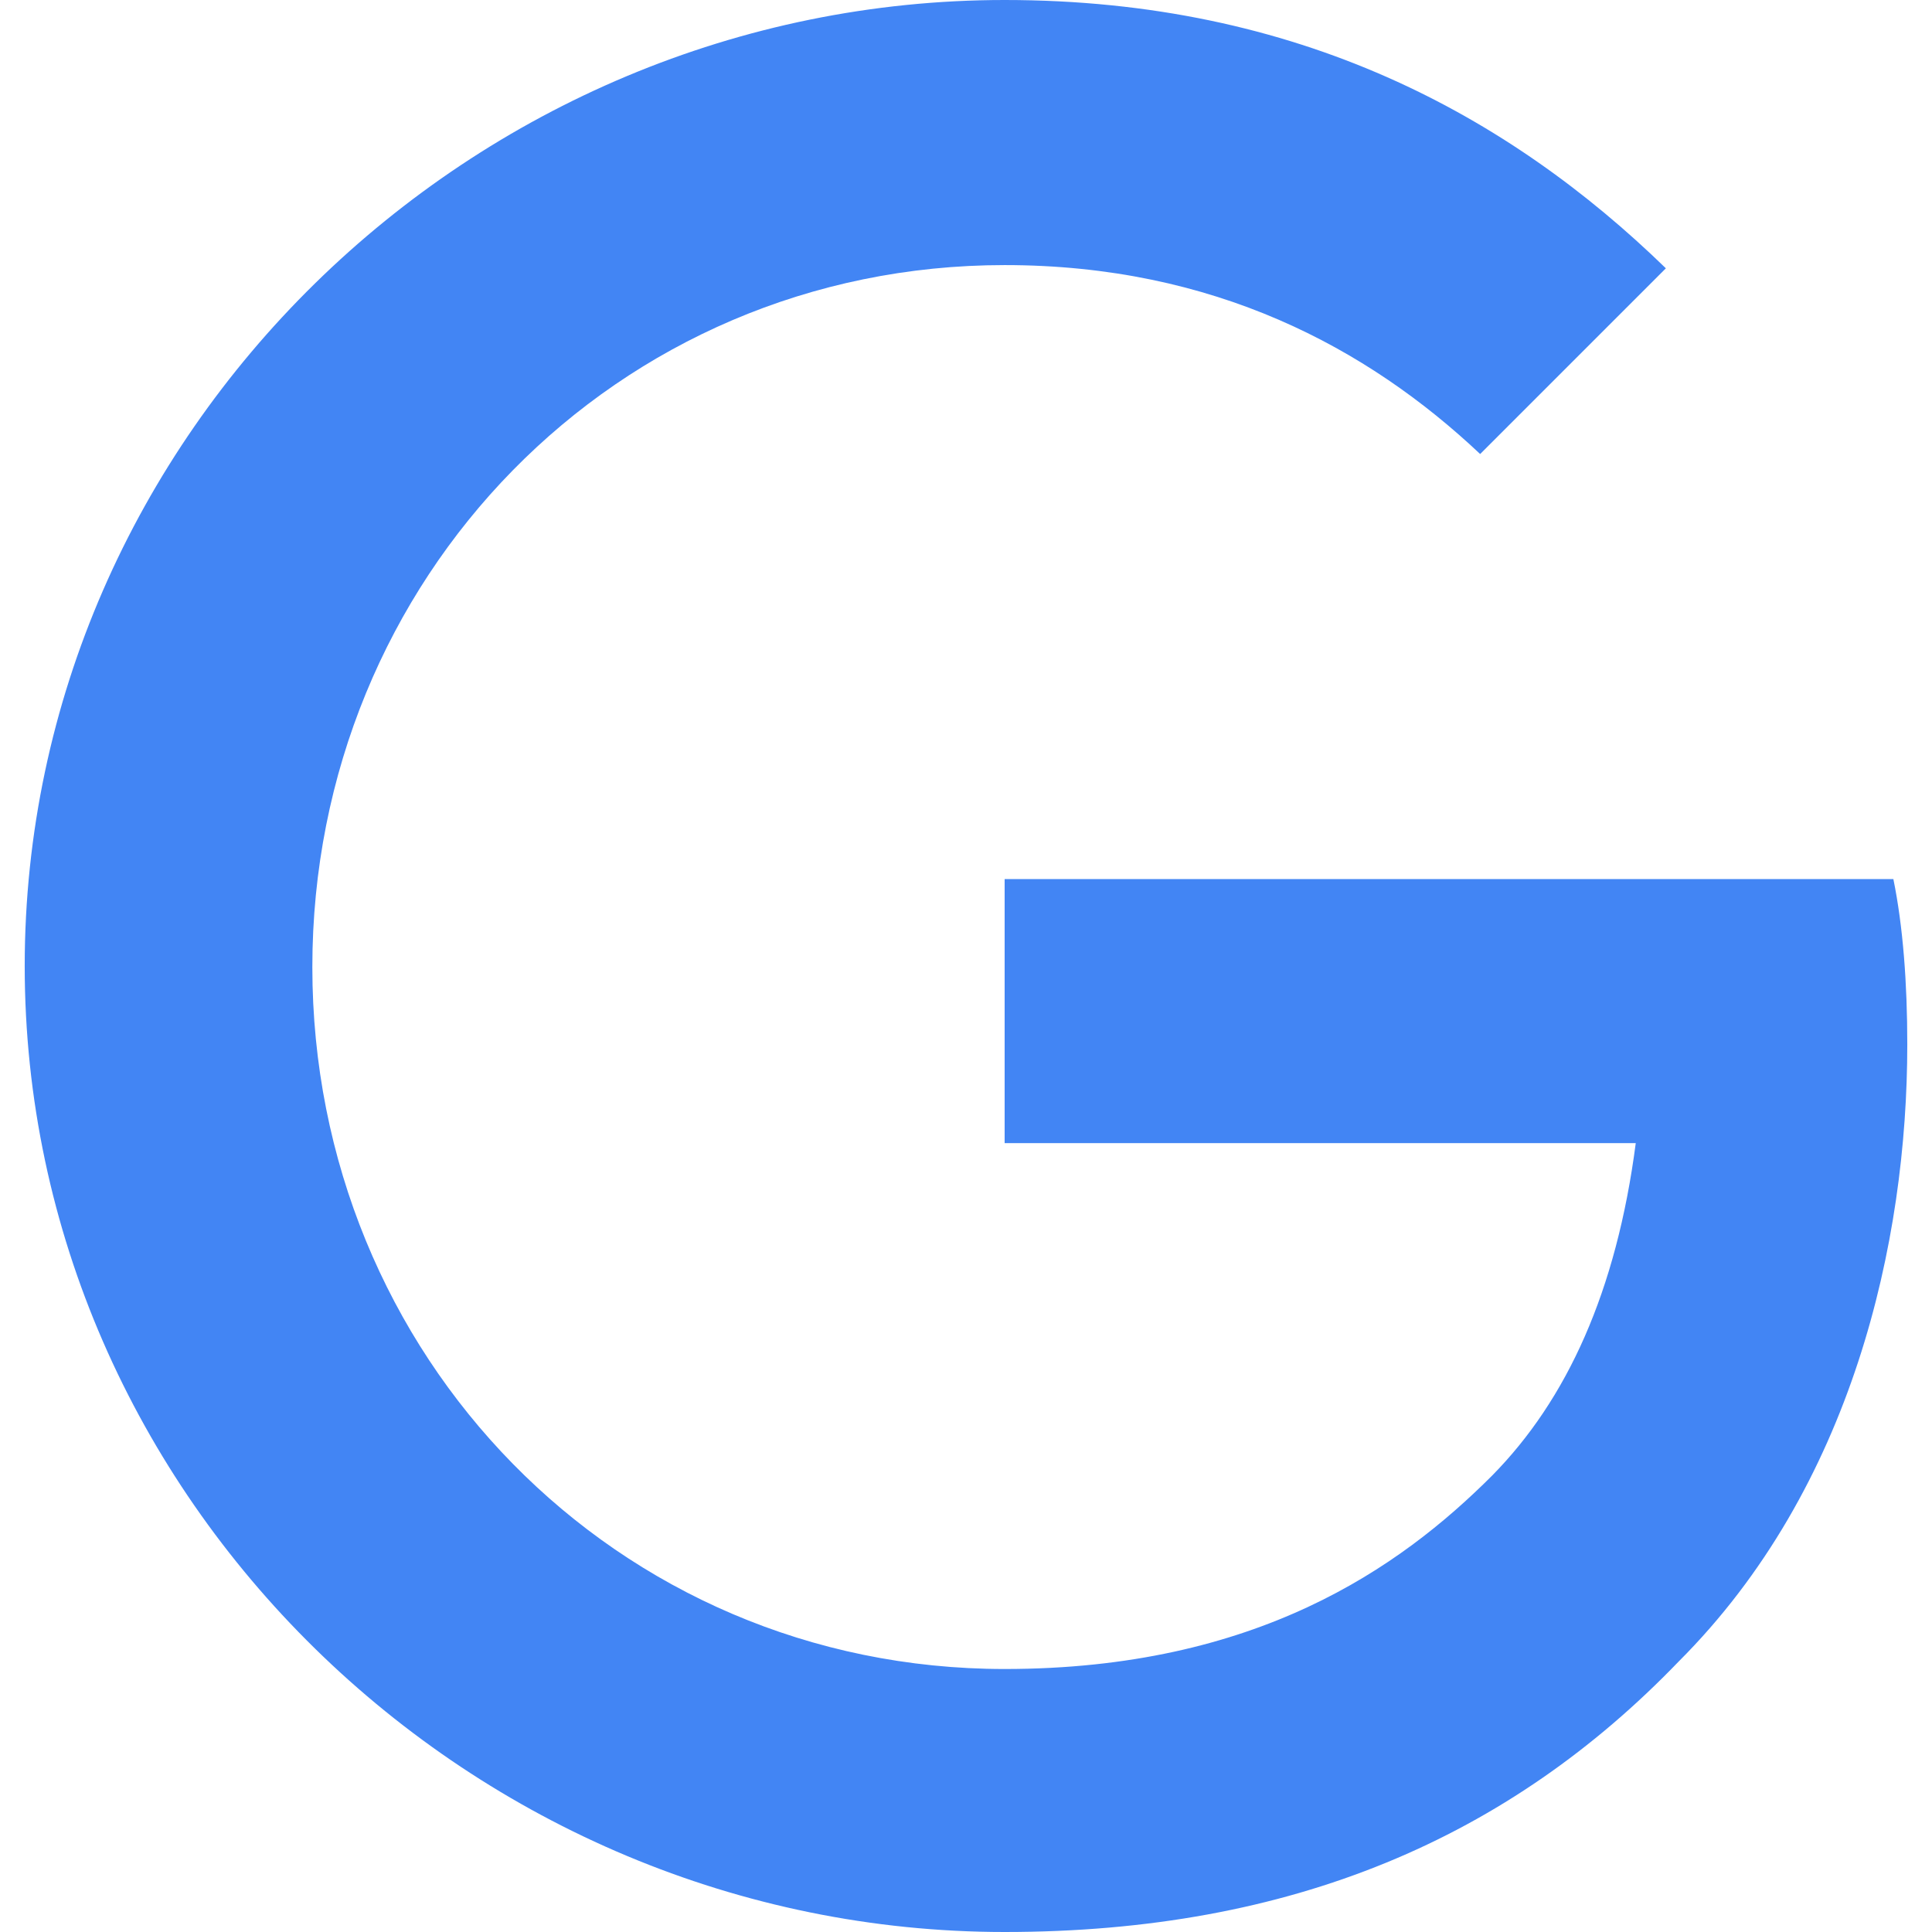
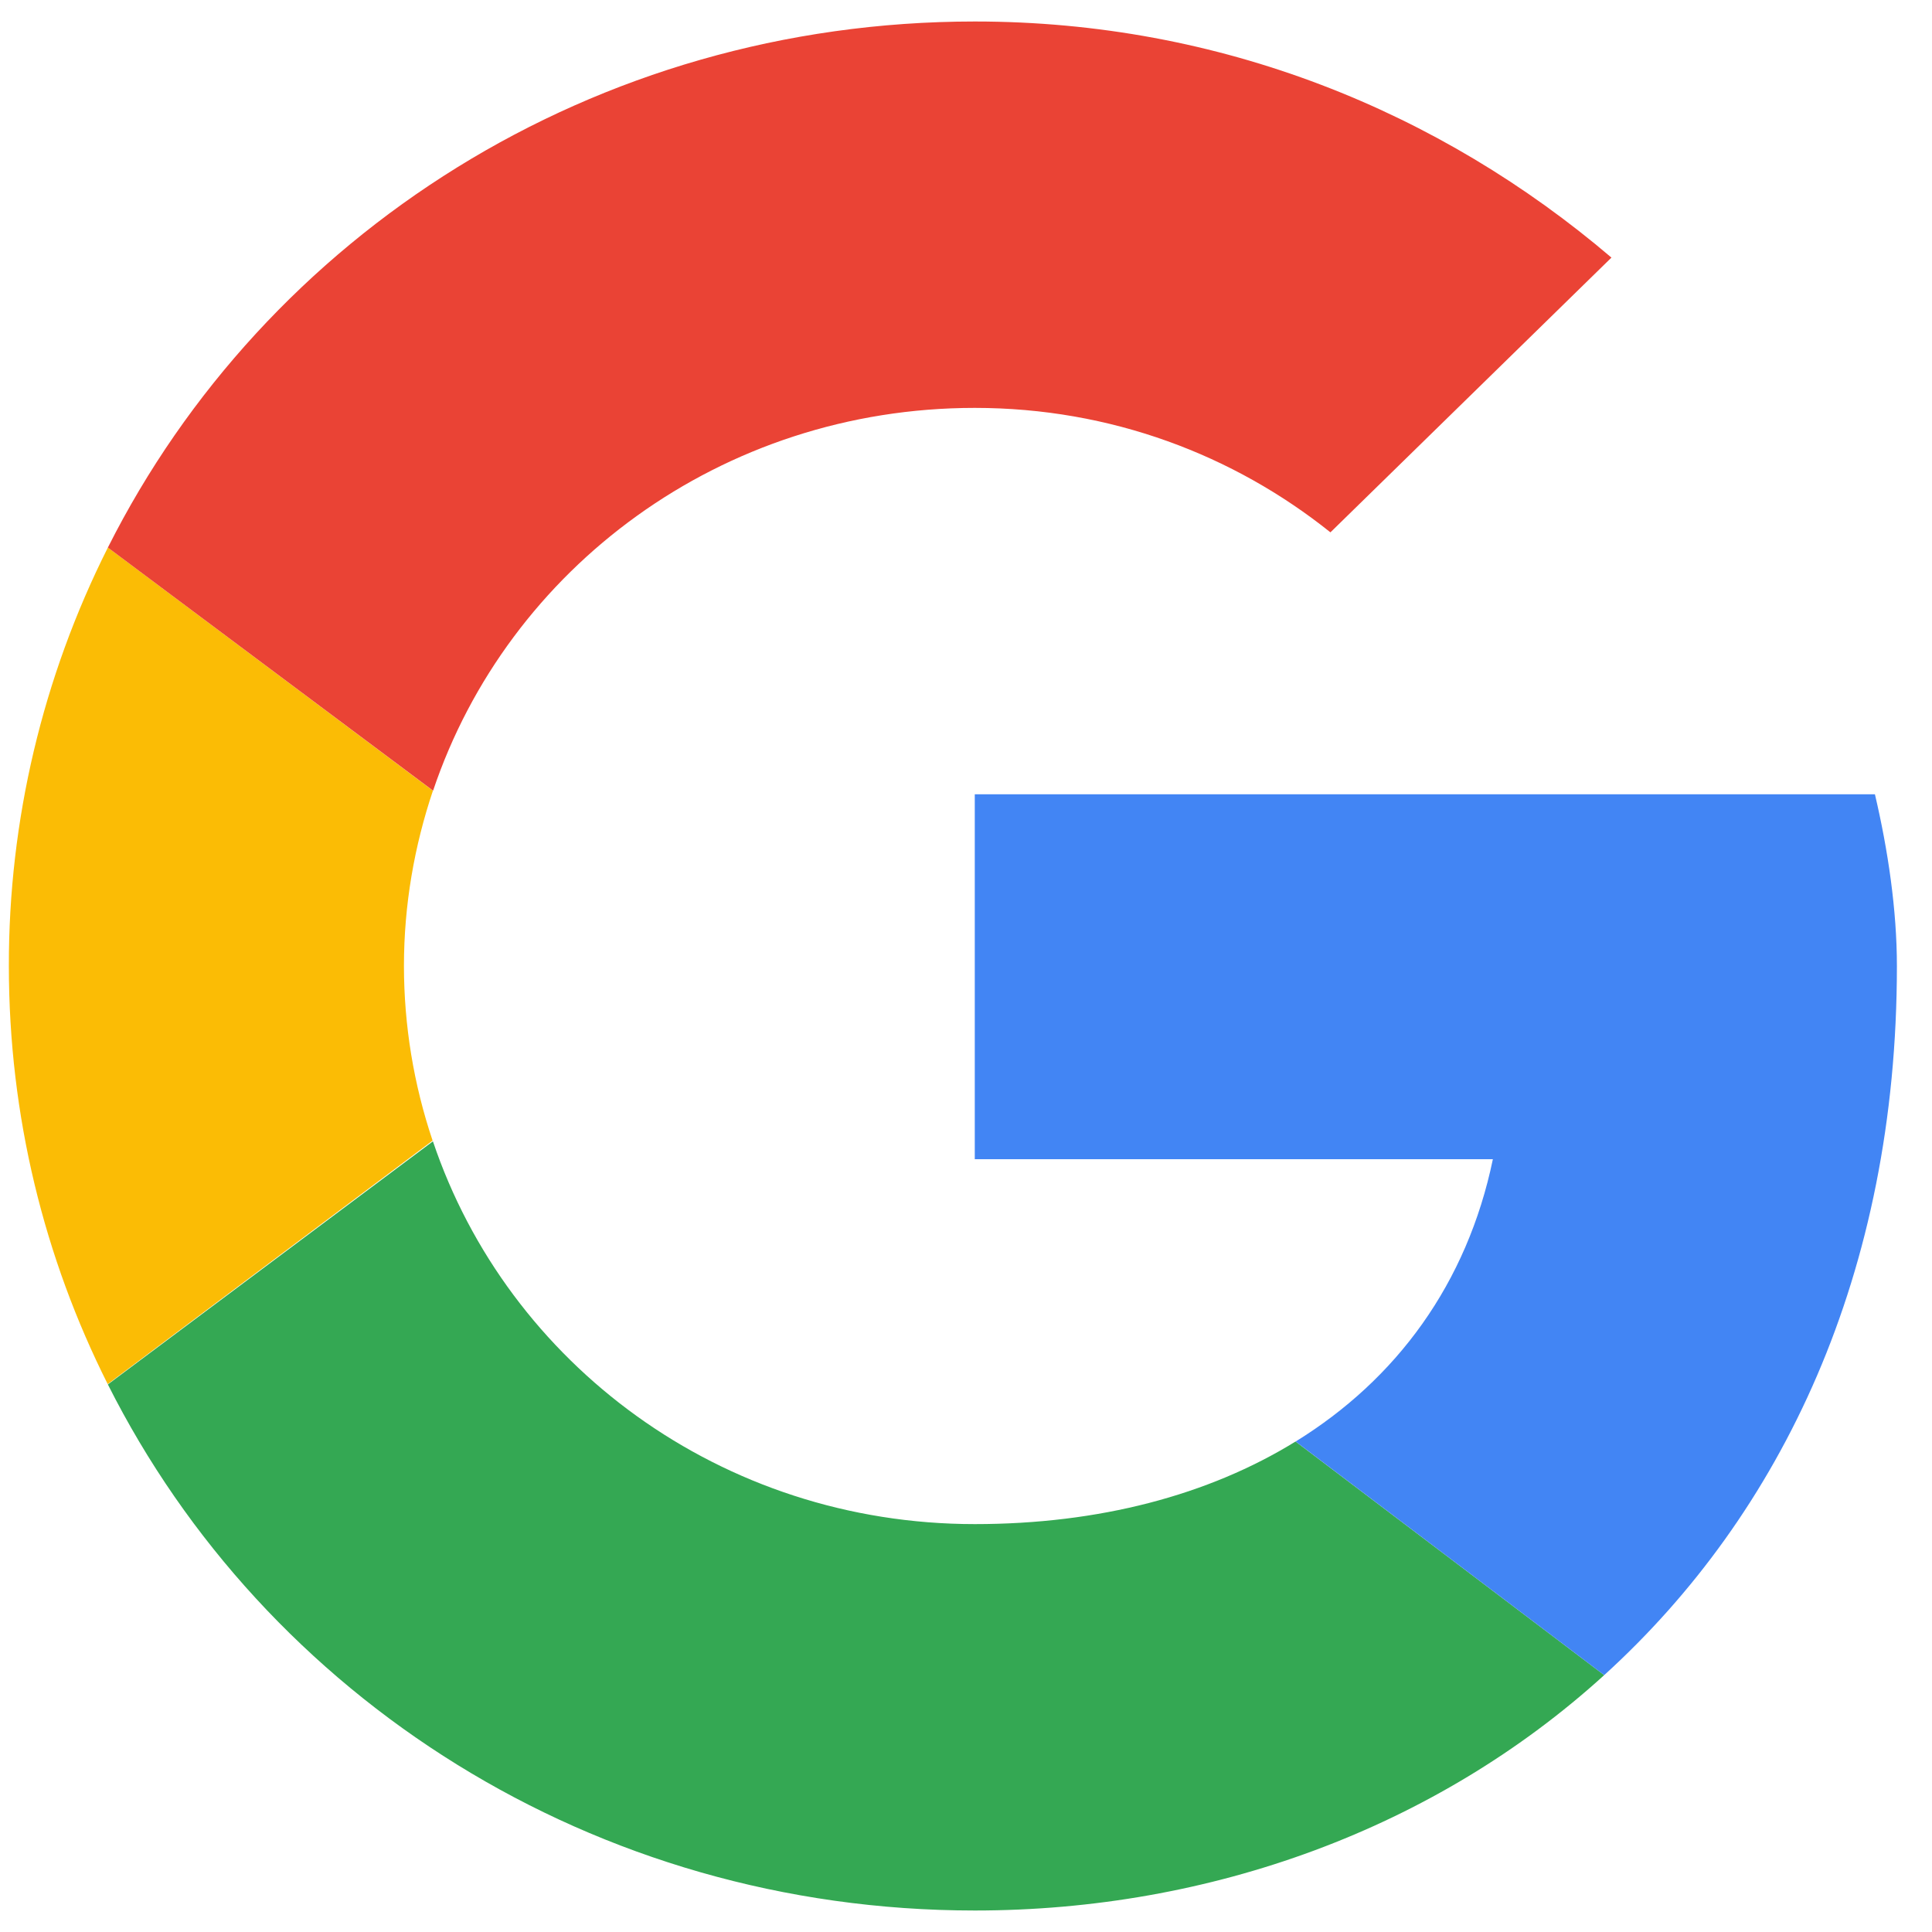
- <svg xmlns="http://www.w3.org/2000/svg" fill="#4285f4" role="img" viewBox="0 0 24 24">
-   <path d="M12.48 10.92v3.28h7.84c-.24 1.84-.853 3.187-1.787 4.133-1.147 1.147-2.933 2.4-6.053 2.4-4.827 0-8.6-3.893-8.6-8.72s3.773-8.72 8.6-8.72c2.6 0 4.507 1.027 5.907 2.347l2.307-2.307C18.747 1.44 16.133 0 12.48 0 5.867 0 .307 5.387.307 12s5.56 12 12.173 12c3.573 0 6.267-1.173 8.373-3.36 2.16-2.16 2.84-5.213 2.84-7.667 0-.76-.053-1.467-.173-2.053H12.48z" />
+ <svg xmlns="http://www.w3.org/2000/svg" t="1766977300573" class="icon" viewBox="0 0 1024 1024" version="1.1" p-id="2706" width="200" height="200">
+   <path d="M214.101 512c0-32.512 5.547-63.701 15.36-92.928L57.173 290.219A491.861 491.861 0 0 0 4.693 512c0 79.701 18.859 154.88 52.395 221.611l172.203-129.067A290.56 290.56 0 0 1 214.101 512" fill="#FBBC05" p-id="2707" />
+   <path d="M516.693 216.192c72.107 0 137.259 25.003 188.459 65.963L854.101 136.533C763.349 59.179 646.997 11.392 516.693 11.392c-202.325 0-376.235 113.28-459.52 278.827l172.373 128.853c39.68-118.016 152.832-202.88 287.147-202.88" fill="#EA4335" p-id="2708" />
+   <path d="M516.693 807.808c-134.357 0-247.509-84.864-287.232-202.88l-172.288 128.853c83.243 165.547 257.152 278.827 459.52 278.827 124.843 0 244.053-43.392 333.568-124.757l-163.584-123.819c-46.123 28.459-104.235 43.776-170.027 43.776" fill="#34A853" p-id="2709" />
+   <path d="M1005.397 512c0-29.568-4.693-61.44-11.648-91.008H516.651V614.4h274.603c-13.696 65.963-51.072 116.651-104.533 149.632l163.541 123.819c93.995-85.419 155.136-212.651 155.136-375.851" fill="#4285F4" p-id="2710" />
</svg>
